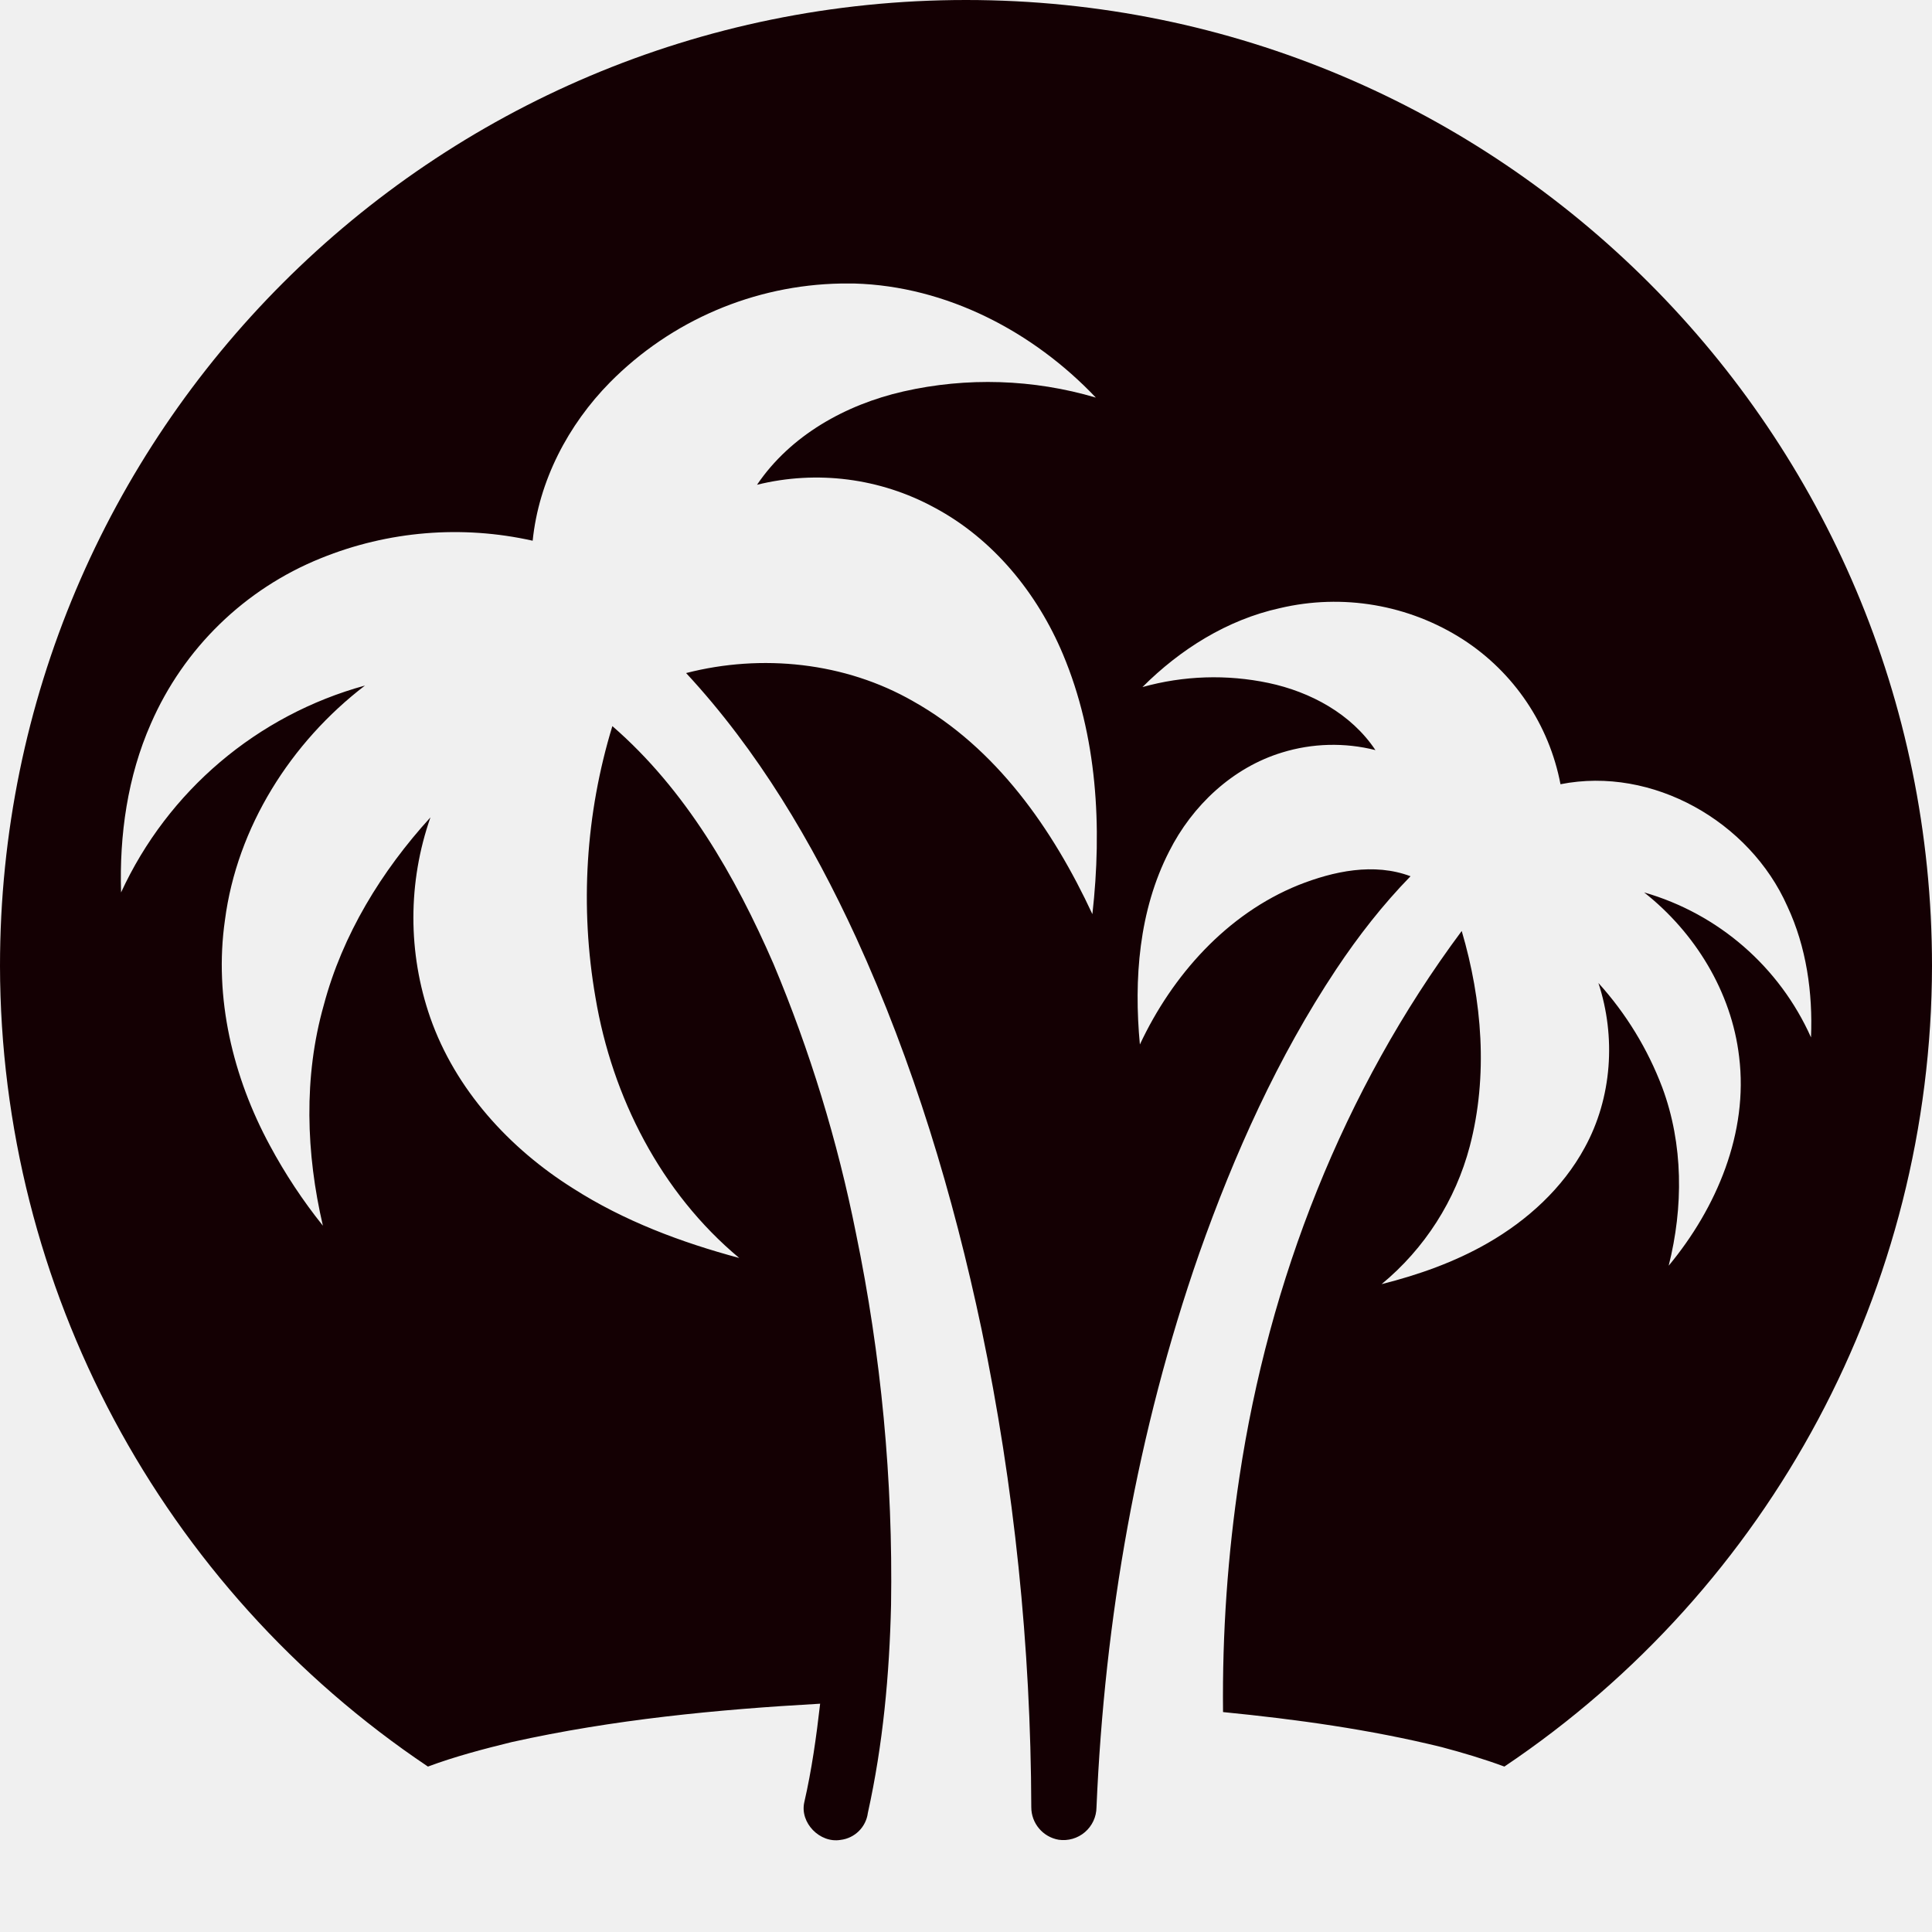
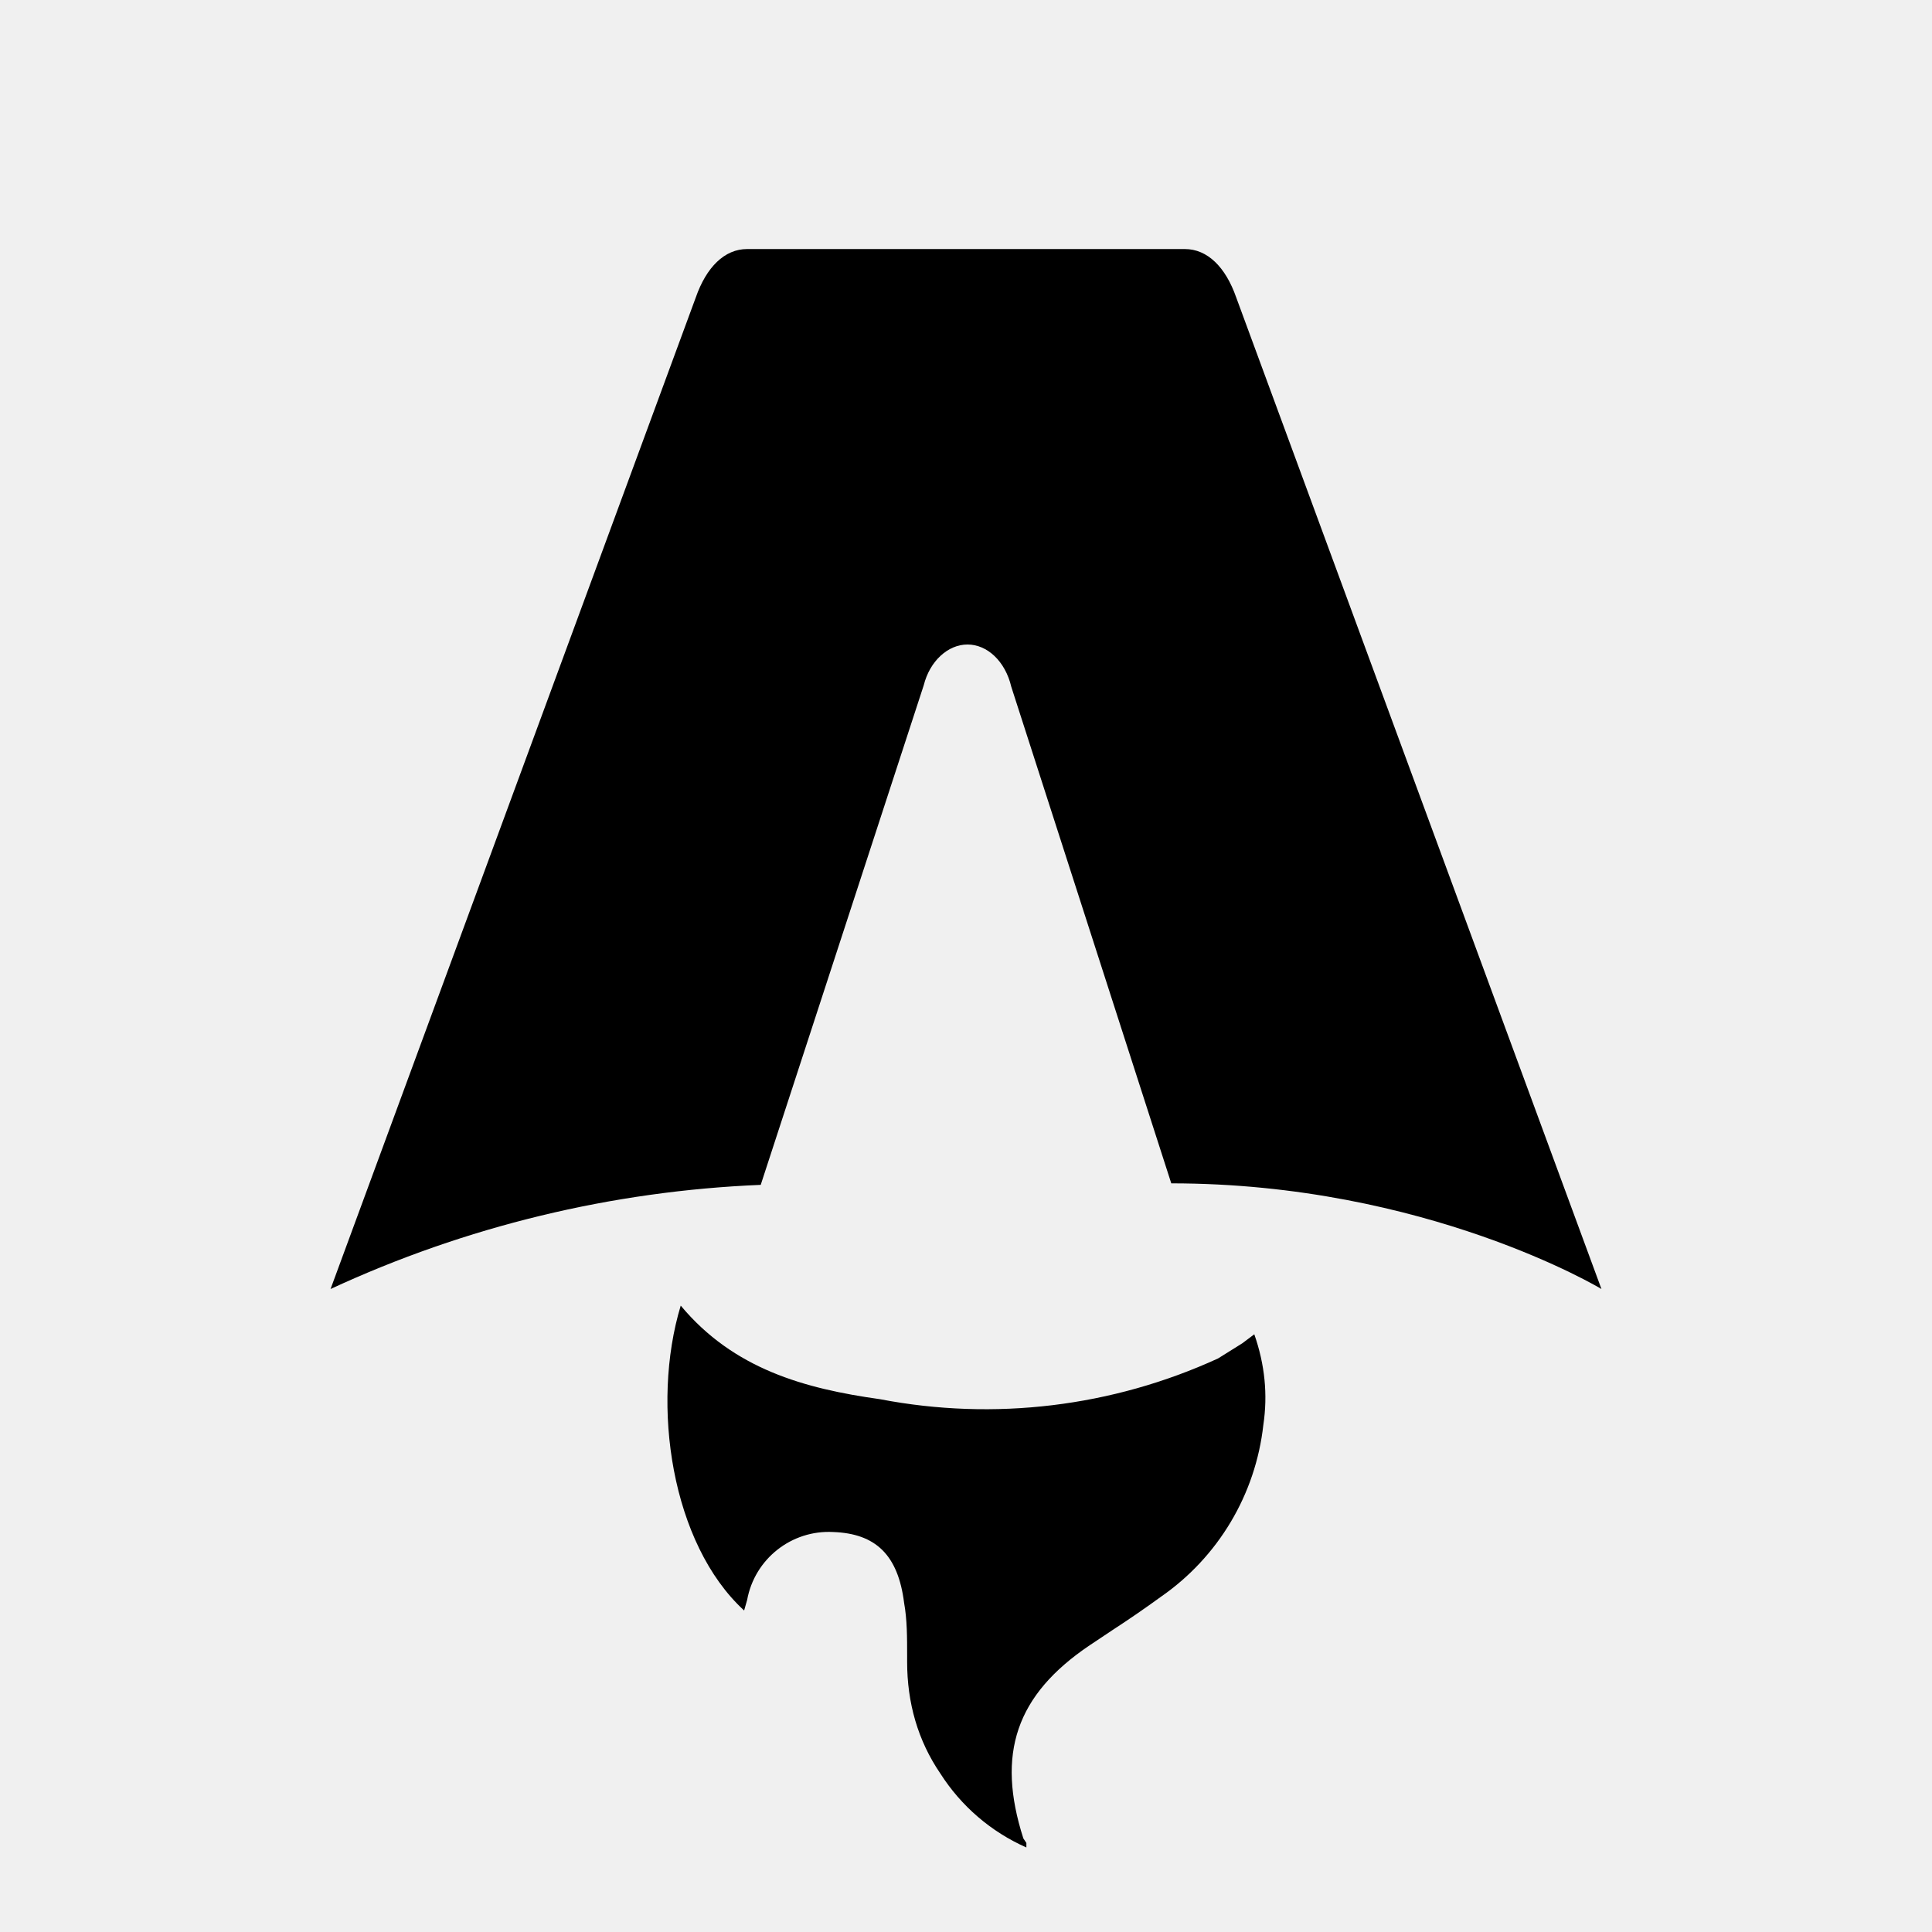
- <svg xmlns="http://www.w3.org/2000/svg" xml:space="preserve" viewBox="0 0 24 24">
+ <svg xmlns="http://www.w3.org/2000/svg" fill="none" viewBox="0 0 128 128">
+   <path d="M50.4 78.5a75.1 75.1 0 0 0-28.5 6.9l24.2-65.7c.7-2 1.9-3.2 3.4-3.2h29c1.5 0 2.7 1.2 3.4 3.2l24.2 65.7s-11.6-7-28.5-7L67 45.5c-.4-1.7-1.6-2.8-2.9-2.8-1.3 0-2.5 1.1-2.9 2.7L50.4 78.5Zm-1.1 28.2Zm-4.2-20.2c-2 6.6-.6 15.8 4.2 20.2a17.5 17.5 0 0 1 .2-.7 5.5 5.5 0 0 1 5.7-4.5c2.8.1 4.3 1.5 4.7 4.7.2 1.1.2 2.3.2 3.5v.4c0 2.7.7 5.2 2.2 7.4a13 13 0 0 0 5.7 4.9v-.3l-.2-.3c-1.8-5.6-.5-9.5 4.4-12.8l1.5-1a73 73 0 0 0 3.2-2.2 16 16 0 0 0 6.8-11.4c.3-2 .1-4-.6-6l-.8.6-1.6 1a37 37 0 0 1-22.4 2.7c-5-.7-9.7-2-13.2-6.2Z" />
  <style>
-     .root {
-       fill: #140003;
-     }
- 
-     @media (prefers-color-scheme: dark) {
-       .root {
-         fill: #FFF5F7;
-       }
-     }
-   </style>
-   <path class="root" d="M12 0A12 12 0 0 0 0 12a12 12 0 0 0 5.316 9.945c.338-.126.69-.218 1.04-.304 1.258-.28 2.546-.405 3.832-.477-.047.411-.104.82-.197 1.225-.057.254.193.51.45.467a.388.388 0 0 0 .34-.336c.188-.85.268-1.717.288-2.584a21.16 21.16 0 0 0-.436-4.616 17.486 17.486 0 0 0-1.023-3.343C9.134 10.882 8.518 9.81 7.607 9.02a7.283 7.283 0 0 0-.21 3.37c.207 1.238.814 2.427 1.786 3.237-.723-.194-1.432-.46-2.065-.865-.792-.497-1.461-1.229-1.773-2.12a3.778 3.778 0 0 1 .002-2.488c-.607.666-1.093 1.457-1.325 2.332-.253.892-.22 1.844-.011 2.74a6.537 6.537 0 0 1-.659-.997c-.459-.848-.696-1.835-.558-2.797.15-1.157.82-2.212 1.74-2.916a4.71 4.71 0 0 0-3.03 2.57c-.022-.713.08-1.439.37-2.096a3.89 3.89 0 0 1 2.113-2.056 4.422 4.422 0 0 1 2.63-.217c.076-.744.44-1.44.962-1.969a4.14 4.14 0 0 1 2.867-1.226h.169c1.143.033 2.22.597 2.998 1.417a4.733 4.733 0 0 0-2.392-.076c-.714.163-1.4.543-1.817 1.159a3.068 3.068 0 0 1 2.203.283c.732.39 1.28 1.066 1.598 1.824.426 1.014.487 2.144.365 3.227-.49-1.054-1.194-2.066-2.227-2.645-.846-.485-1.88-.592-2.82-.35.891.961 1.567 2.101 2.113 3.288.71 1.552 1.205 3.195 1.557 4.863.407 1.951.612 3.944.618 5.937a.41.41 0 0 0 .34.405.411.411 0 0 0 .47-.403c.1-2.337.505-4.669 1.276-6.88.436-1.234.977-2.44 1.703-3.532.273-.41.577-.8.922-1.154-.454-.171-.957-.063-1.393.11-.89.36-1.567 1.122-1.969 1.98-.076-.81-.013-1.664.364-2.399.286-.568.787-1.041 1.402-1.228a2.15 2.15 0 0 1 1.16-.03c-.3-.451-.808-.724-1.328-.834a3.298 3.298 0 0 0-1.566.051c.468-.468 1.052-.836 1.705-.98a2.955 2.955 0 0 1 2.279.39 2.755 2.755 0 0 1 1.209 1.797c1.144-.227 2.352.464 2.818 1.516.237.506.317 1.074.294 1.629a3.256 3.256 0 0 0-2.073-1.801c.632.498 1.086 1.236 1.18 2.041.117.945-.28 1.879-.875 2.596.183-.726.183-1.509-.08-2.215a4.093 4.093 0 0 0-.793-1.297c.22.668.17 1.426-.17 2.045-.273.504-.712.903-1.205 1.186-.41.236-.861.395-1.318.51a3.316 3.316 0 0 0 1.095-1.712c.23-.877.154-1.813-.1-2.675-1.474 1.98-2.395 4.346-2.761 6.78a18.241 18.241 0 0 0-.204 2.923c.913.09 1.824.216 2.715.435.264.07.525.148.78.242A12 12 0 0 0 24 12 12 12 0 0 0 12 0Z" />
+         path { fill: #000; }
+         @media (prefers-color-scheme: dark) {
+             path { fill: #FFF; }
+         }
+     </style>
</svg>
